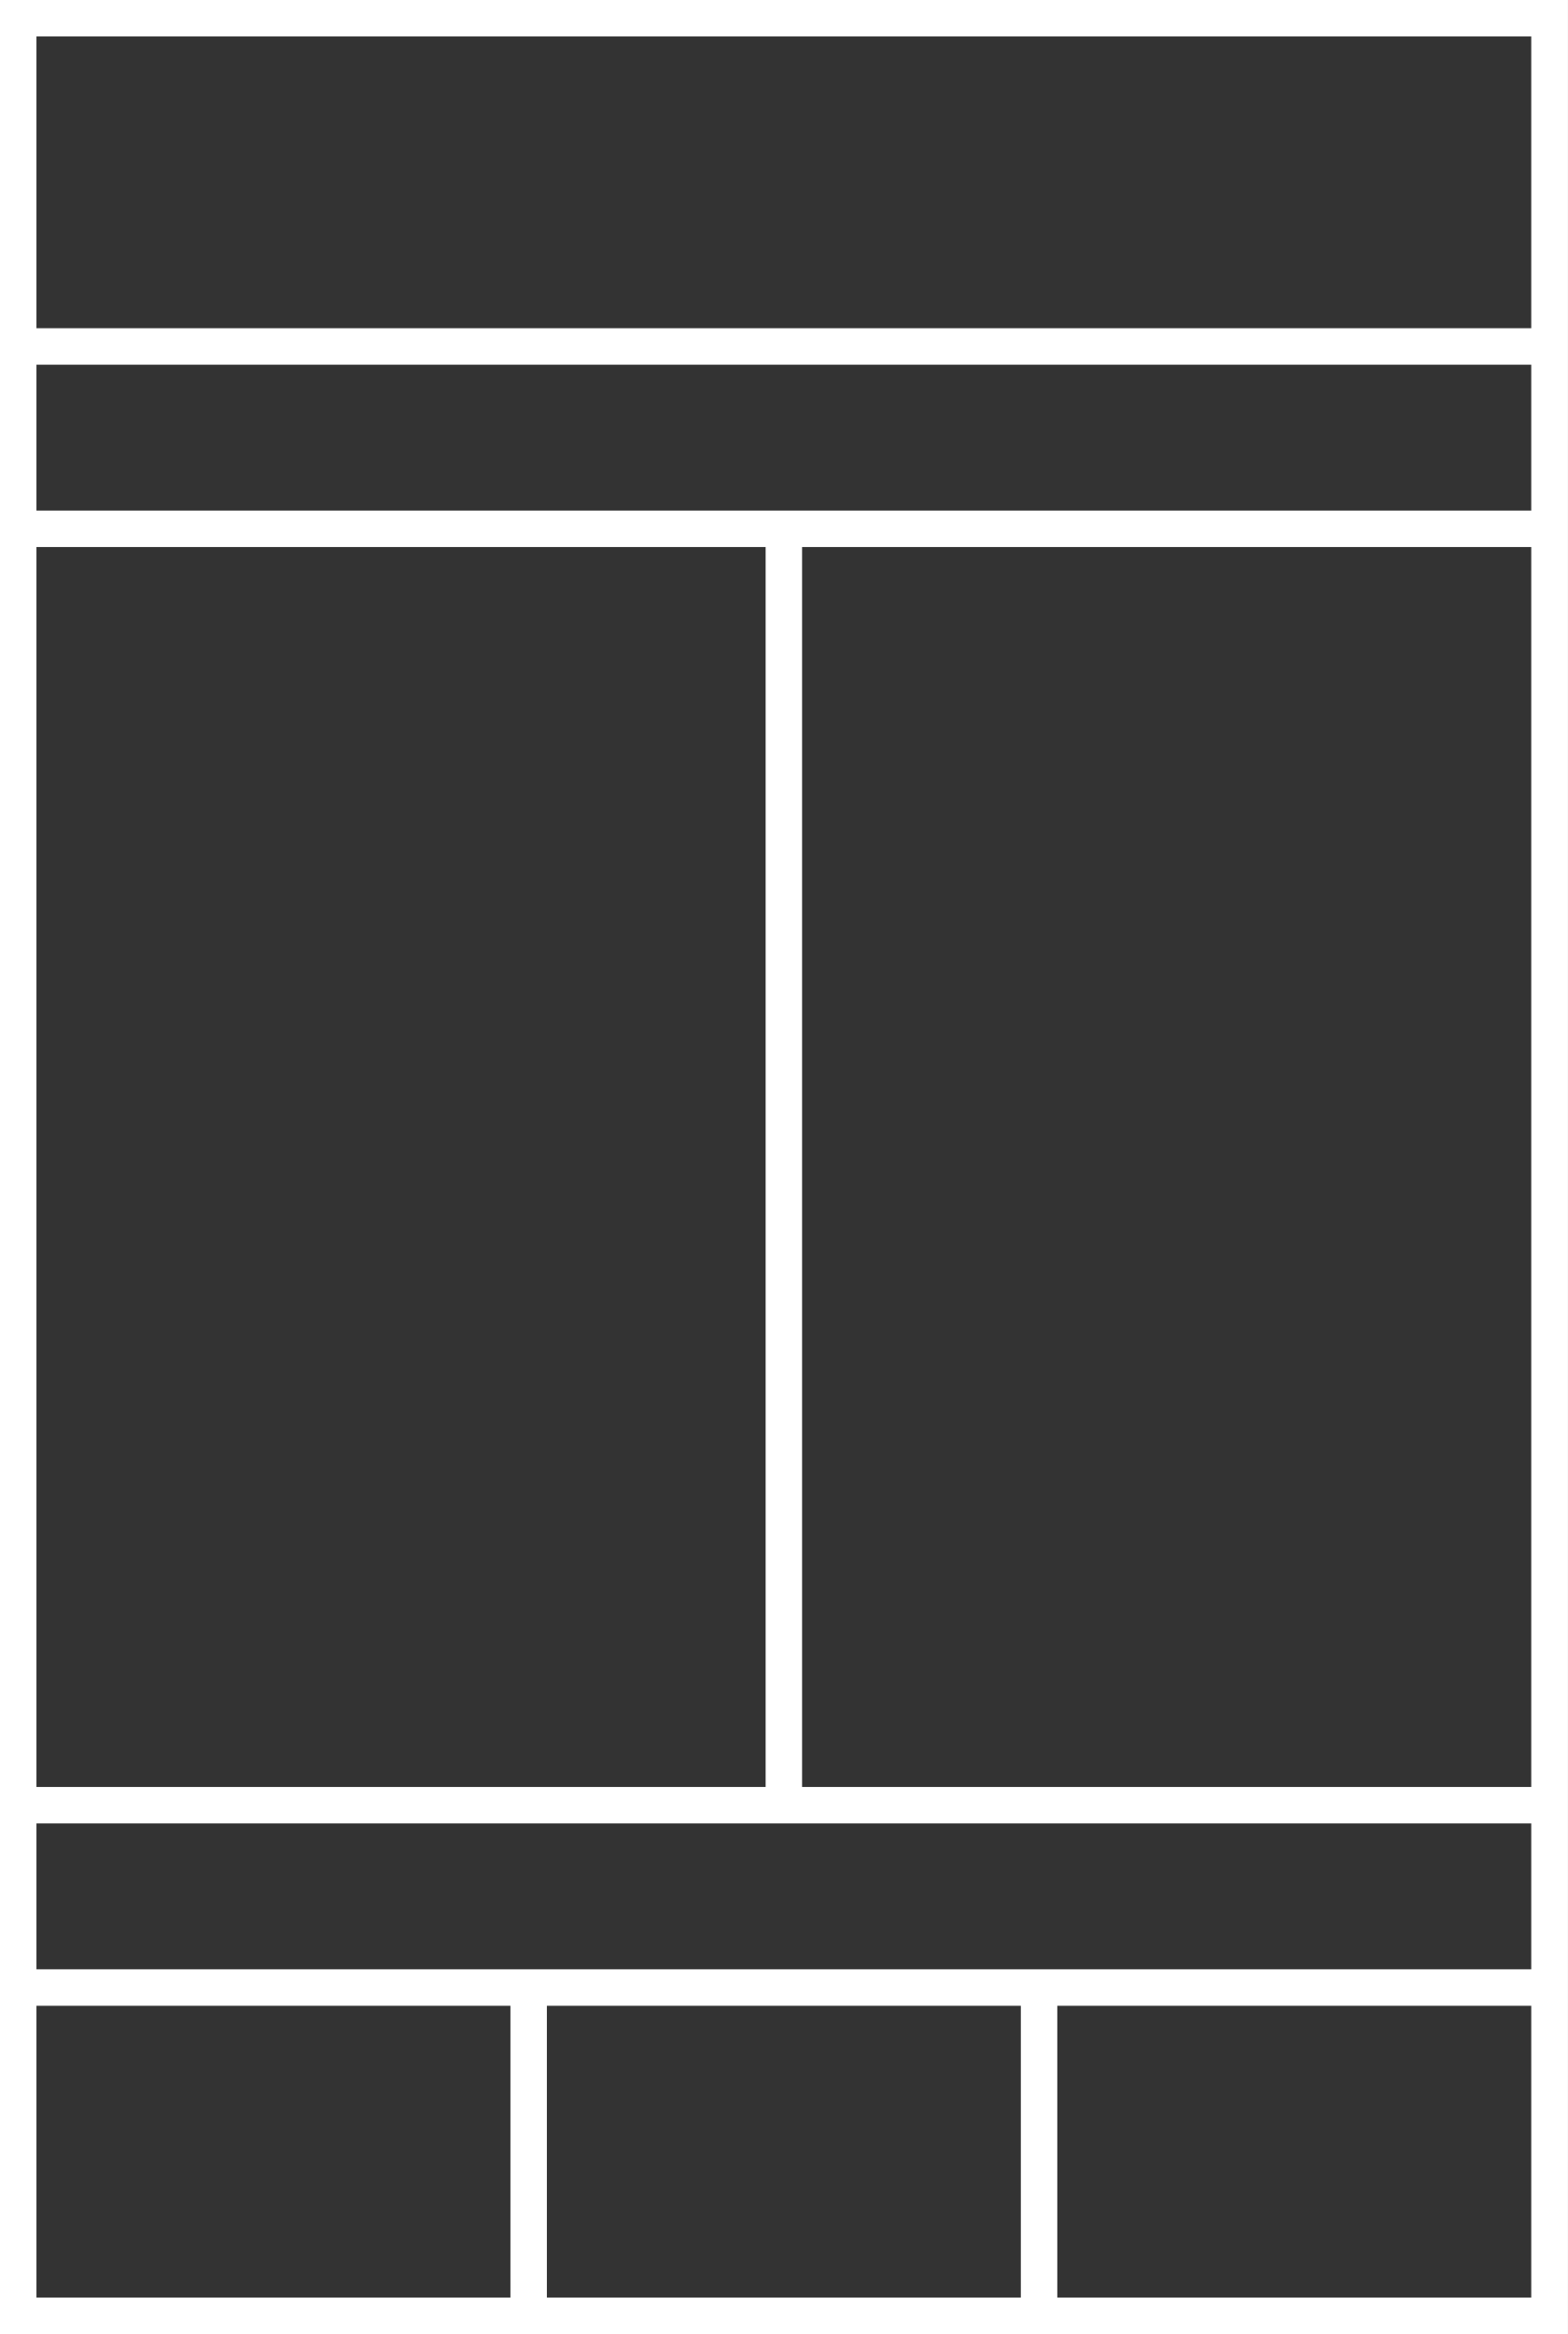
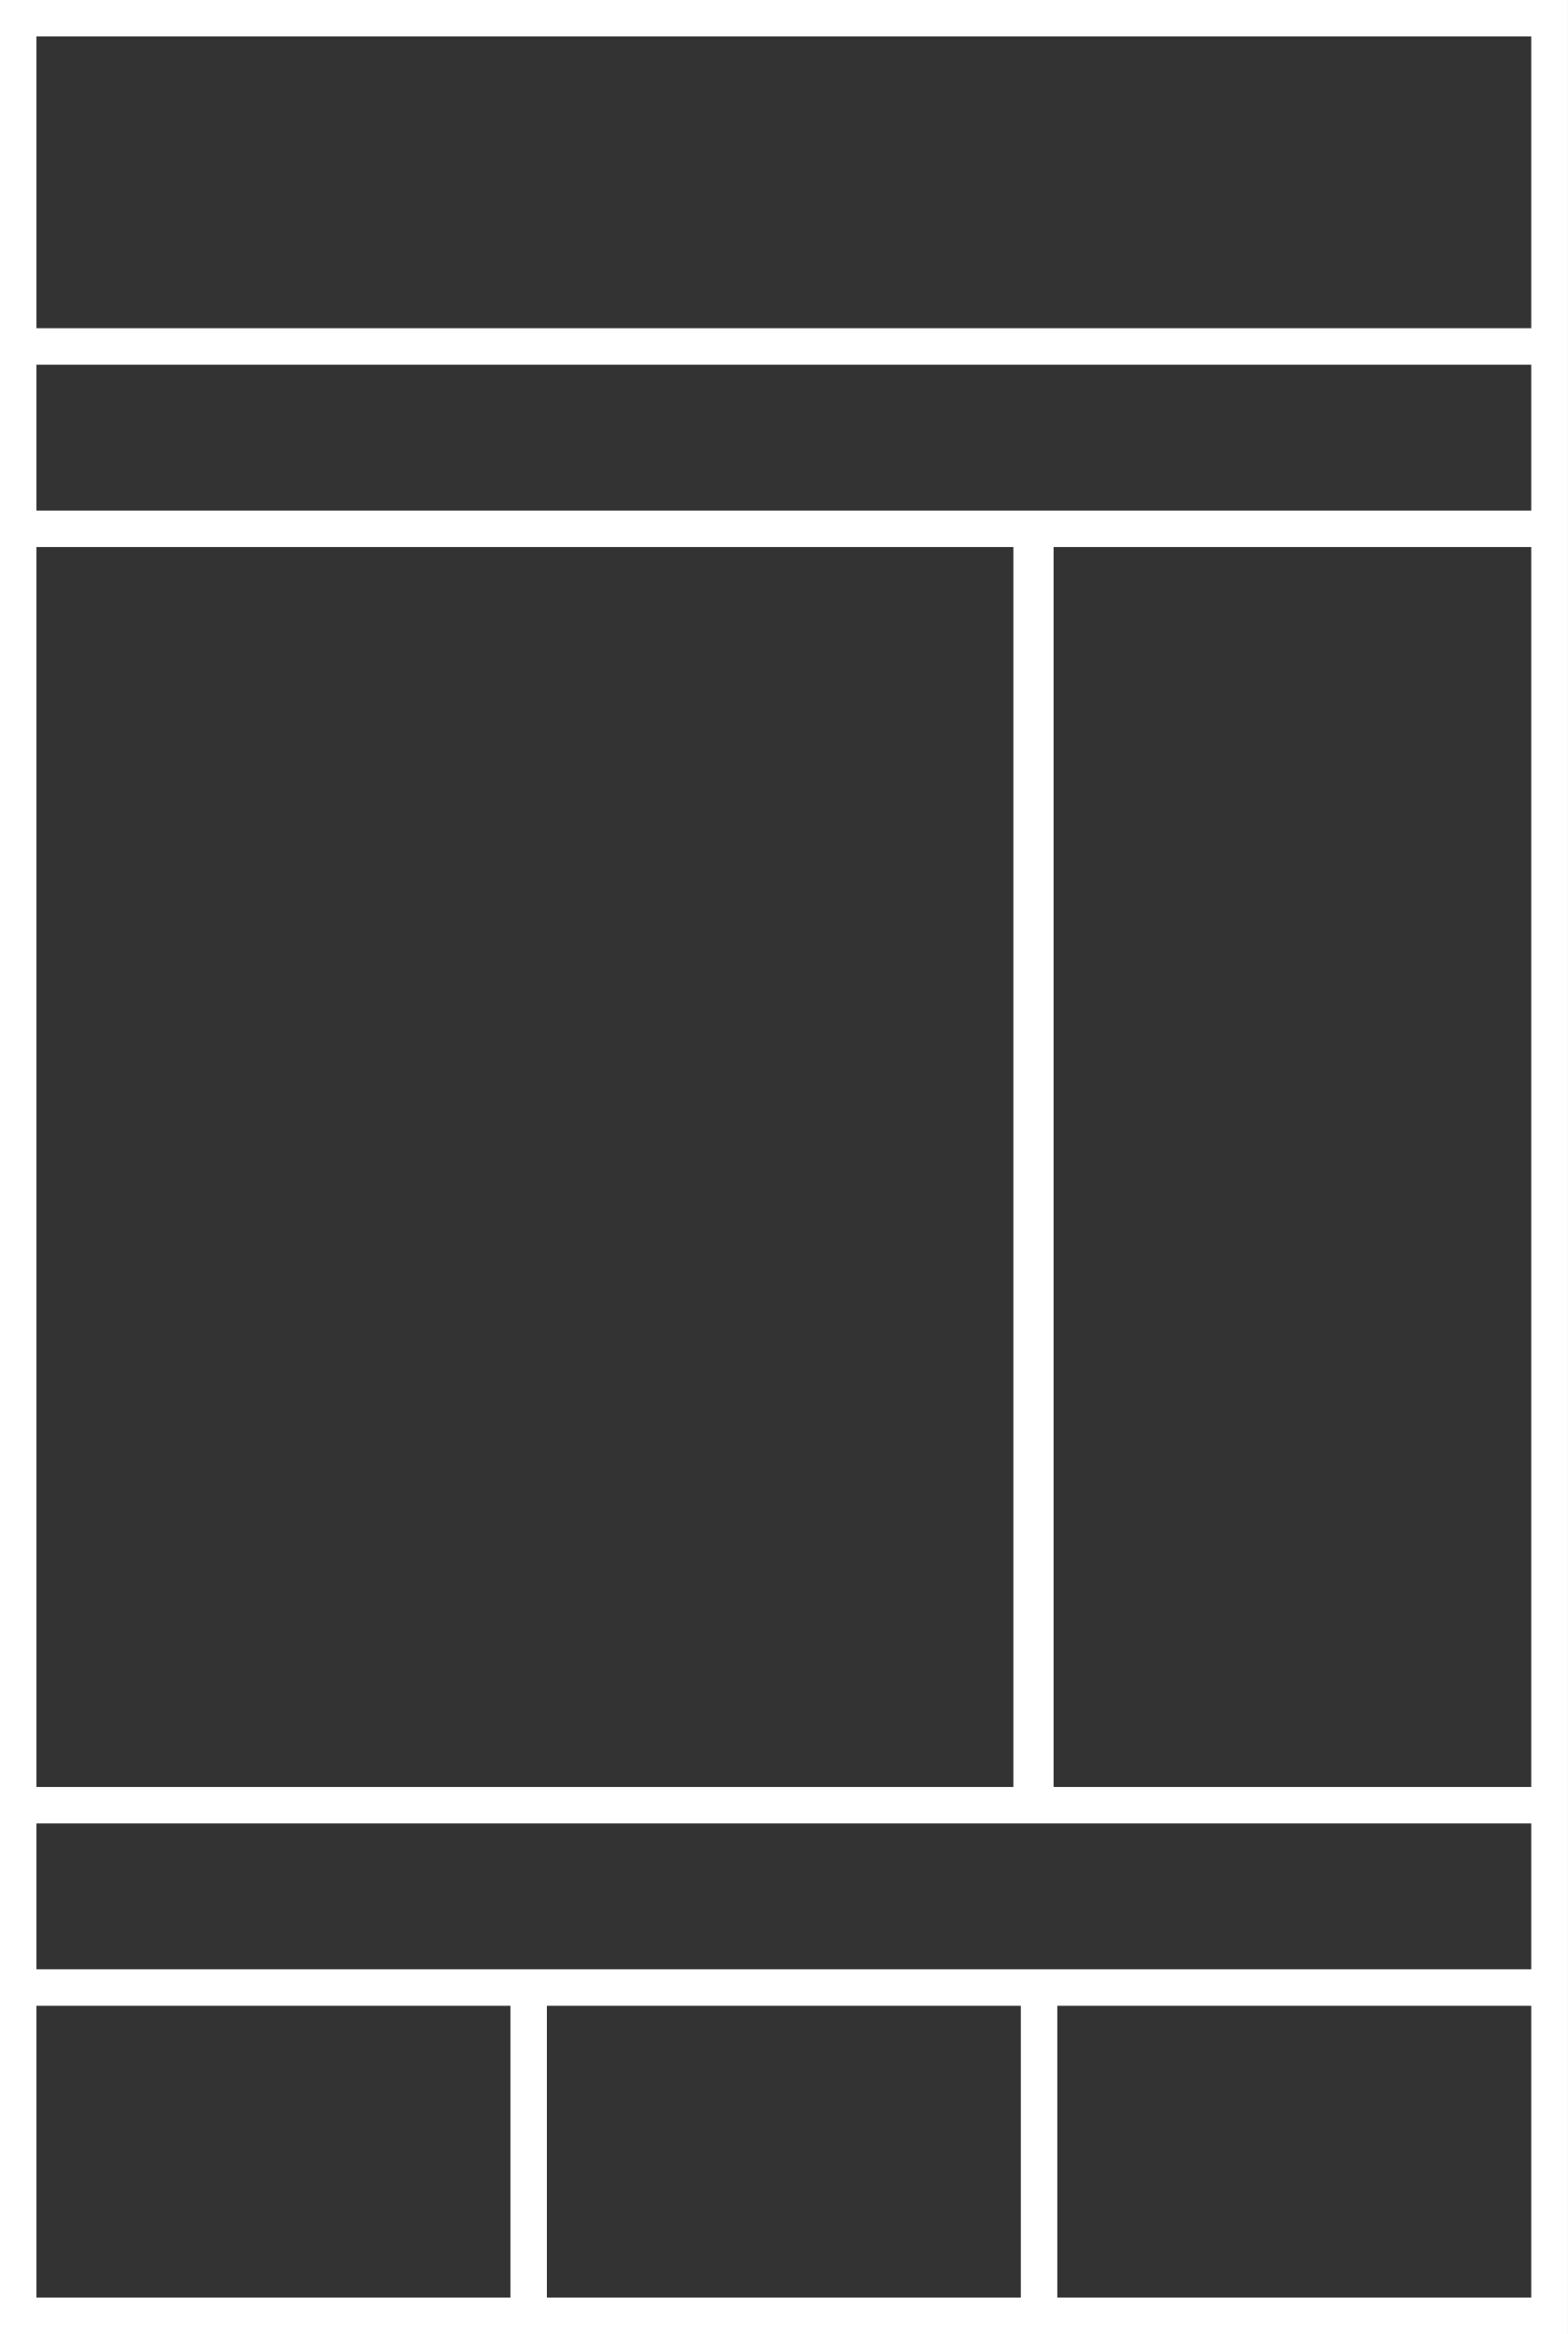
- <svg xmlns="http://www.w3.org/2000/svg" width="86" height="128">
-   <path fill="#FFF" d="M0 0h86v128H0z" />
-   <path fill="#333" d="M44 30h40v68H44zM2 30h40v68H2zm0 80h26v16H2zm28 0h26v16H30zm28 0h26v16H58zM2 2h82v16H2zm0 98h82v8H2zm0-80h82v8H2z" />
+ <svg xmlns="http://www.w3.org/2000/svg" width="100%" height="100%" viewBox="0 0 86 128" version="1.1" xml:space="preserve" style="fill-rule:evenodd;clip-rule:evenodd;stroke-linejoin:round;stroke-miterlimit:2;">
+   <rect x="0" y="0" width="86" height="128" style="fill:white;fill-rule:nonzero;" />
+   <path d="M44,30L84,30L84,98L44,98L44,30ZM2,30L44,30L44,98L2,98L2,30ZM2,110L28,110L28,126L2,126L2,110ZM30,110L56,110L56,126L30,126L30,110ZM58,110L84,110L84,126L58,126L58,110ZM2,2L84,2L84,18L2,18L2,2ZM2,100L84,100L84,108L2,108L2,100ZM2,20L84,20L84,28L2,28L2,20Z" style="fill:rgb(51,51,51);fill-rule:nonzero;" />
+   <rect id="Neue-Linie" x="55.591" y="29.781" width="2.205" height="69.702" style="fill:white;" />
</svg>
